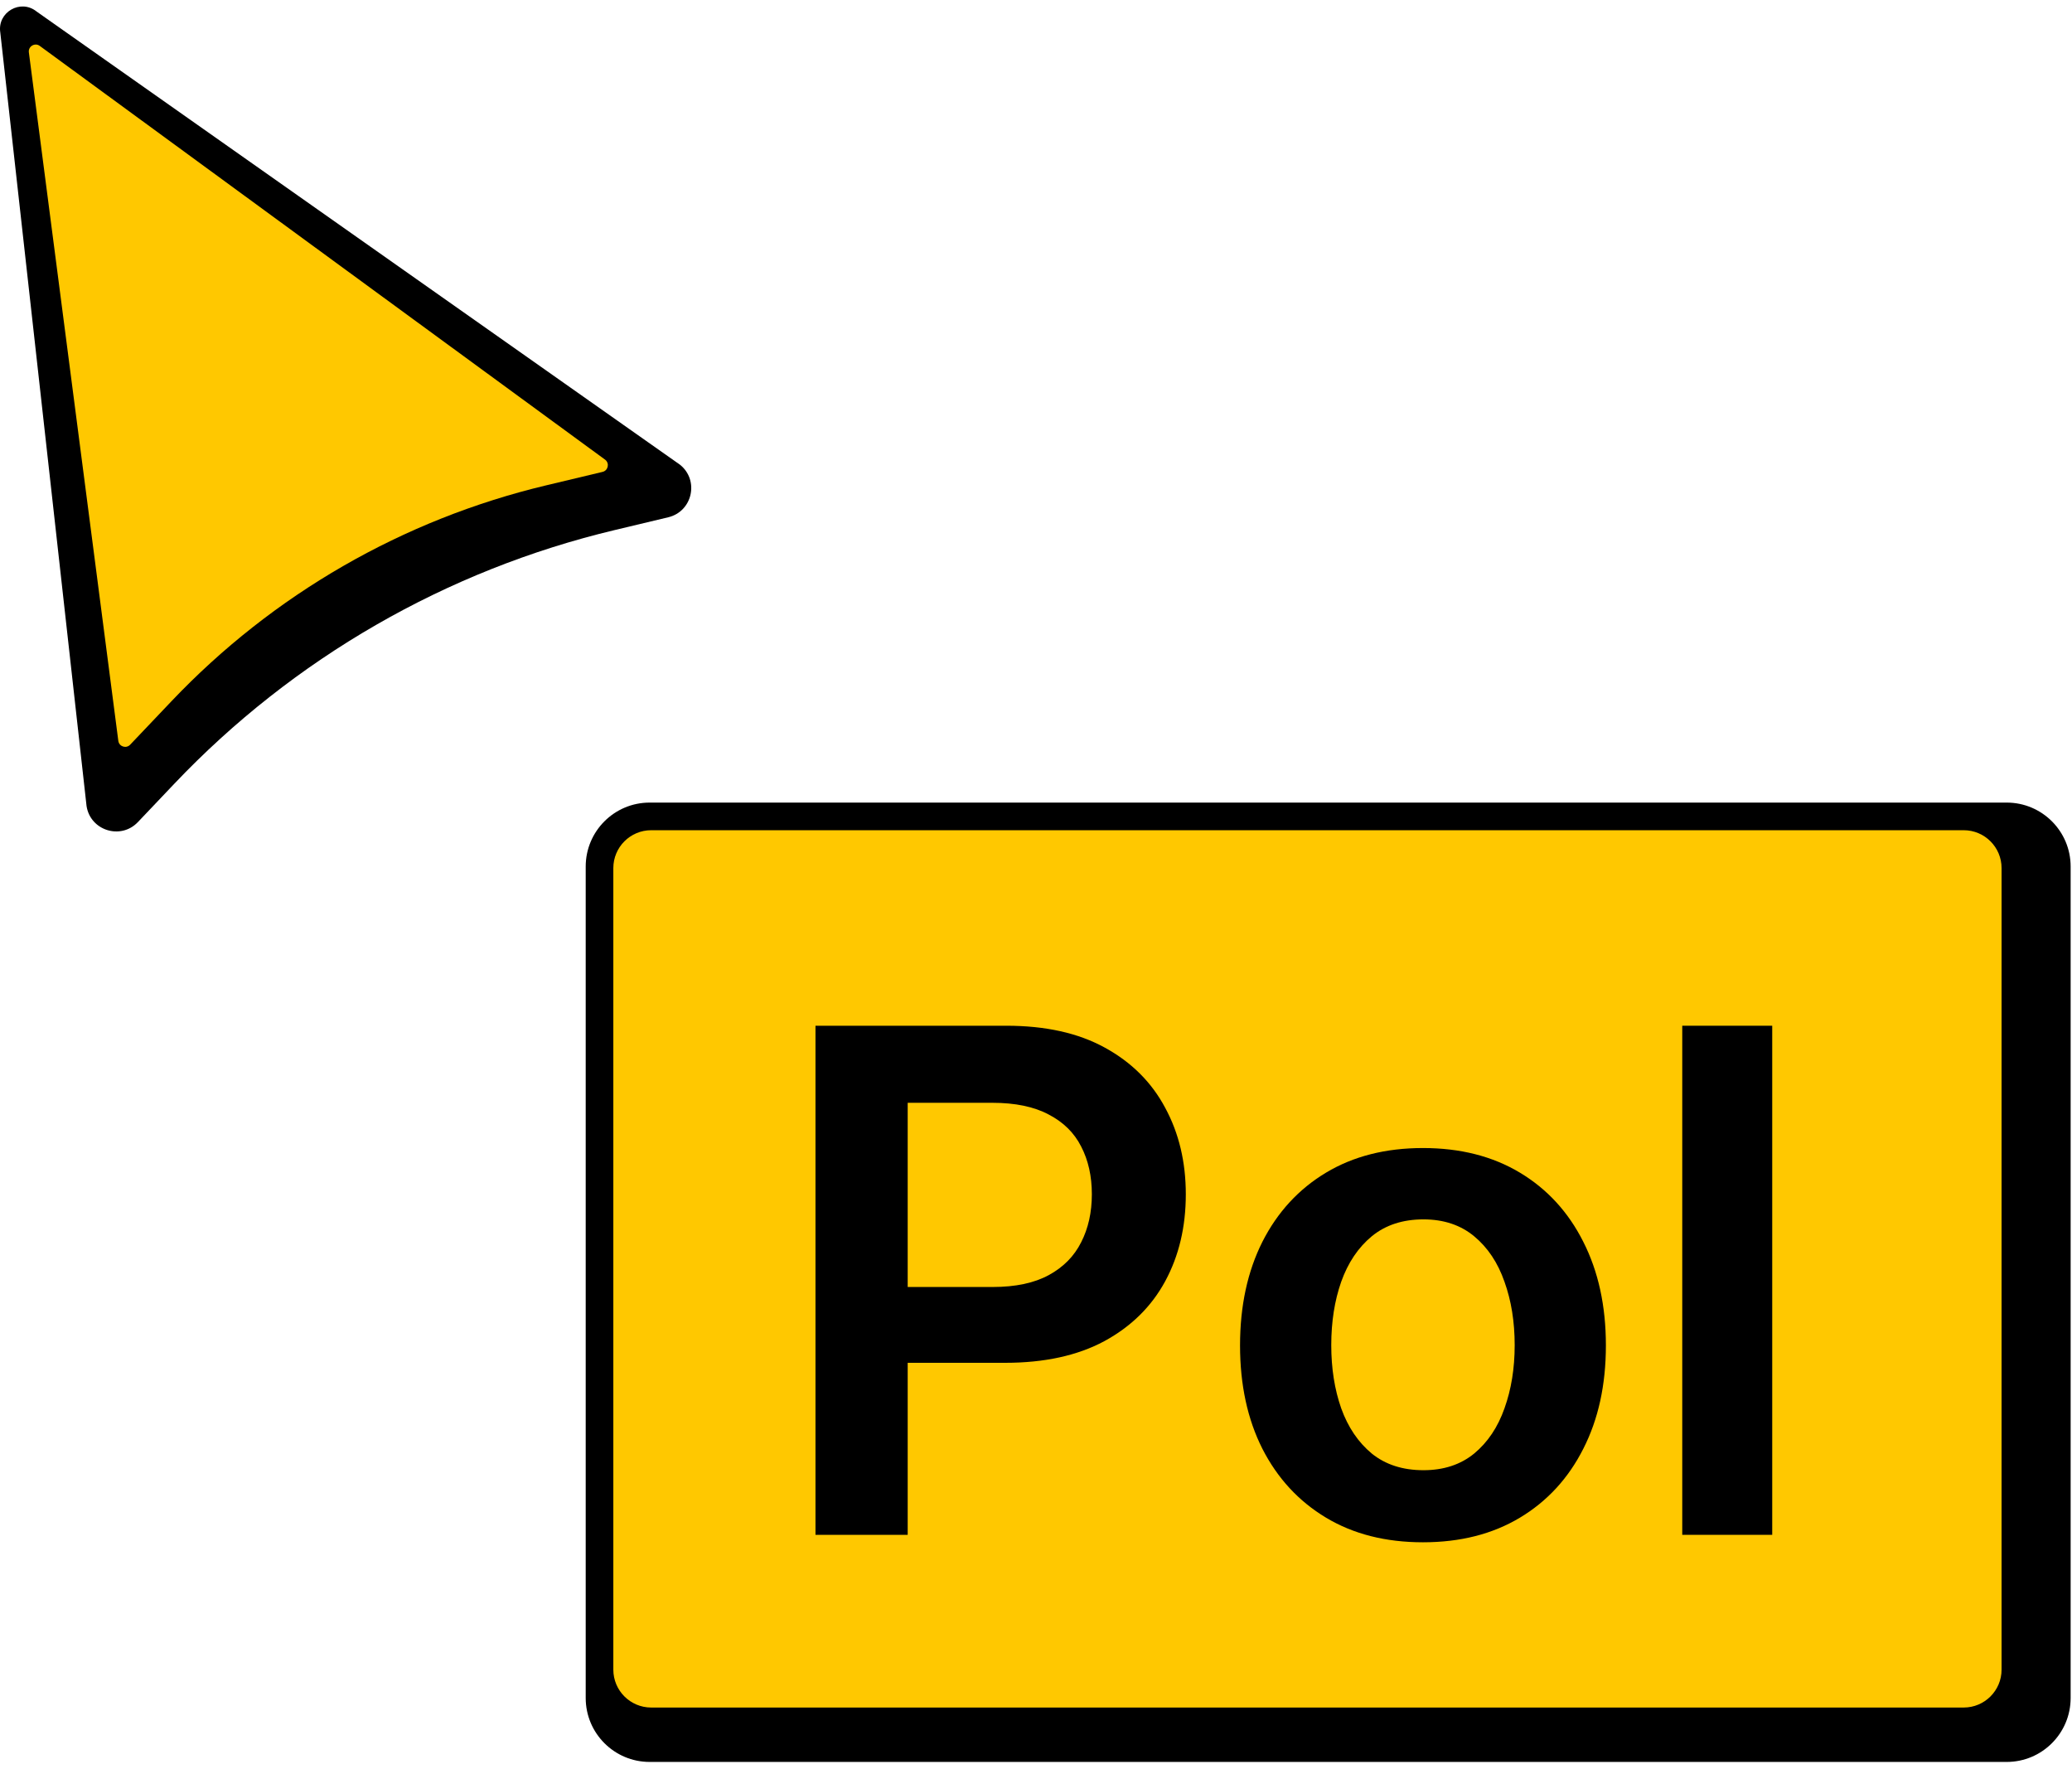
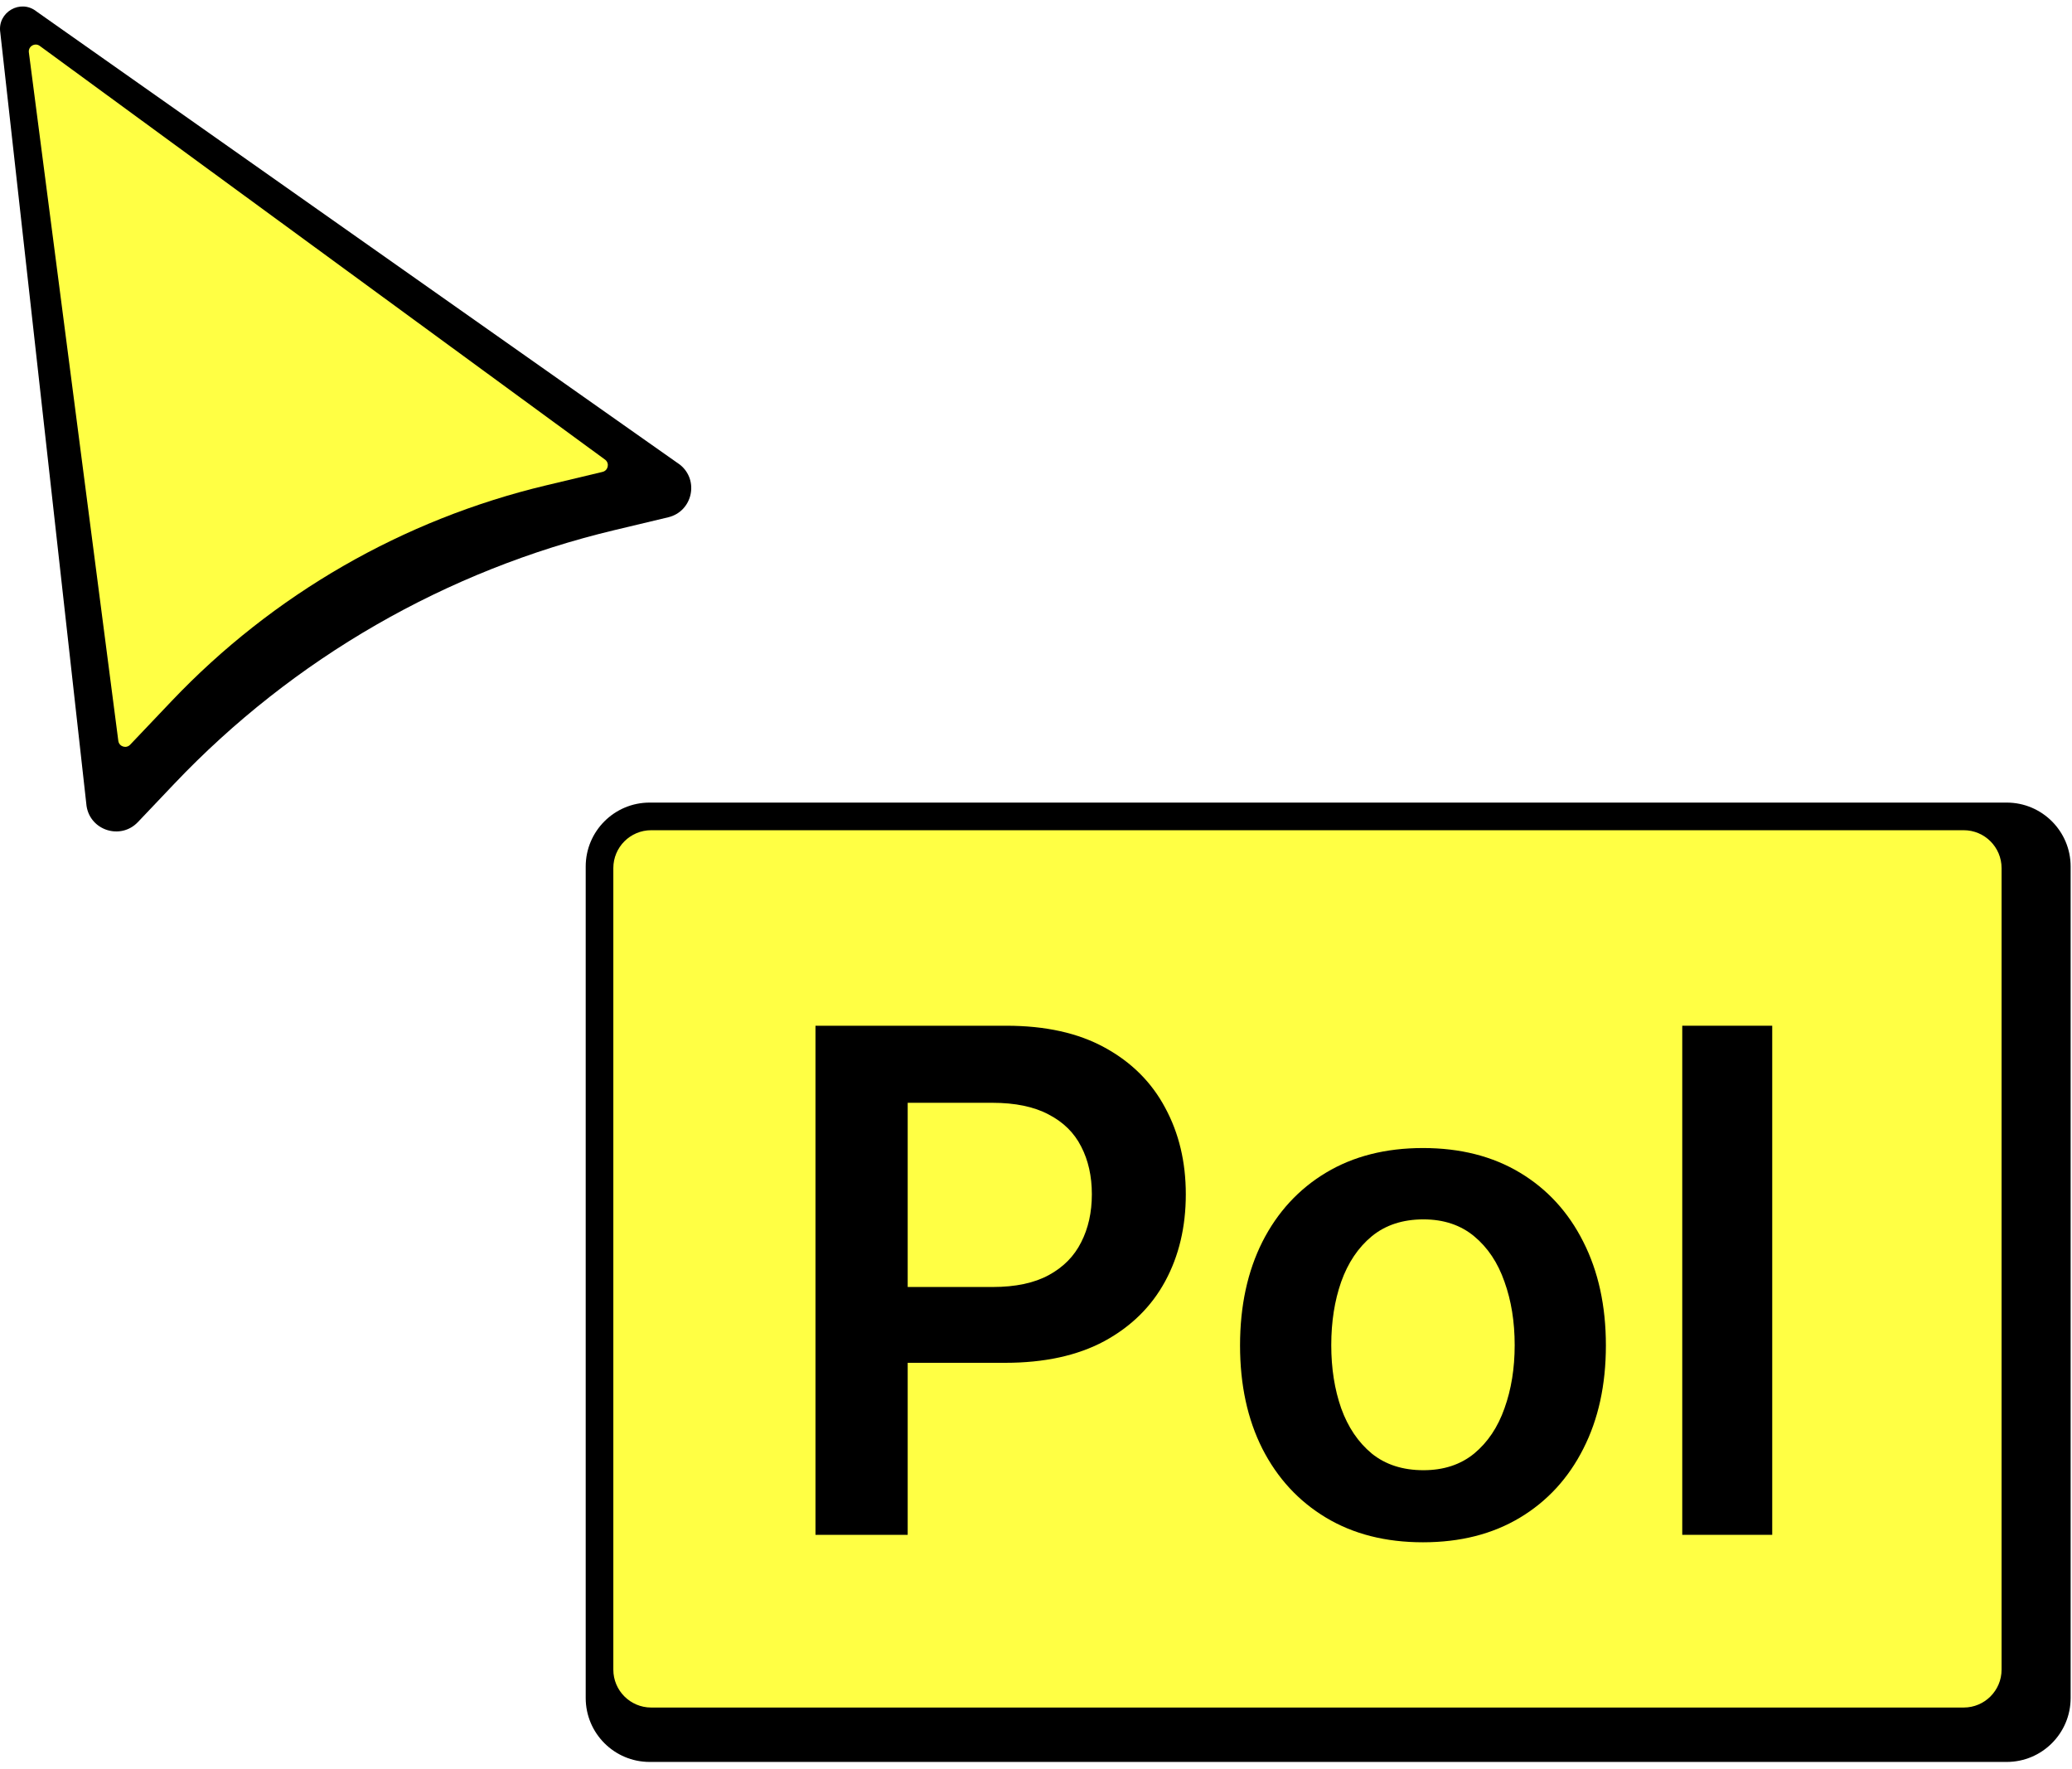
<svg xmlns="http://www.w3.org/2000/svg" width="300" height="256" viewBox="0 0 300 256" fill="none">
  <path d="M25.22 113.473C42.465 95.312 64.613 82.551 88.973 76.738L96.748 74.882C100.253 74.046 101.272 69.55 98.47 67.285L5.305 1.672C2.988 -0.202 -0.419 1.764 0.042 4.707L12.532 116.687C13.09 120.245 17.488 121.615 19.968 119.003L25.22 113.473Z" fill="black" />
-   <path d="M24.85 101.485C39.516 86.051 58.346 75.206 79.056 70.264L87.24 68.311C88.045 68.119 88.282 67.088 87.642 66.564L5.804 6.68C5.092 6.096 4.037 6.704 4.183 7.613L17.134 107.273C17.266 108.09 18.276 108.402 18.846 107.802L24.85 101.485Z" fill="#FFC800" />
+   <path d="M24.85 101.485C39.516 86.051 58.346 75.206 79.056 70.264L87.24 68.311C88.045 68.119 88.282 67.088 87.642 66.564L5.804 6.68C5.092 6.096 4.037 6.704 4.183 7.613L17.134 107.273C17.266 108.09 18.276 108.402 18.846 107.802L24.85 101.485Z" fill="#ff4" />
  <path d="M84.803 125.44C84.803 120.327 88.948 116.182 94.061 116.182H290.545C295.658 116.182 299.803 120.327 299.803 125.44V245.799C299.803 250.912 295.658 255.057 290.545 255.057H94.061C88.948 255.057 84.803 250.912 84.803 245.799V125.44Z" fill="black" />
-   <path d="M88.803 125.666C88.803 122.637 91.258 120.182 94.287 120.182H284.319C287.348 120.182 289.803 122.637 289.803 125.666V241.698C289.803 244.726 287.348 247.182 284.319 247.182H94.287C91.258 247.182 88.803 244.726 88.803 241.698V125.666Z" fill="#FFC800" />
+   <path d="M88.803 125.666C88.803 122.637 91.258 120.182 94.287 120.182H284.319C287.348 120.182 289.803 122.637 289.803 125.666V241.698C289.803 244.726 287.348 247.182 284.319 247.182H94.287C91.258 247.182 88.803 244.726 88.803 241.698V125.666Z" fill="#ff4" />
  <path d="M118.072 222.182V148.485H145.709C151.37 148.485 156.12 149.54 159.959 151.651C163.821 153.762 166.736 156.665 168.703 160.36C170.694 164.03 171.69 168.204 171.69 172.882C171.69 177.608 170.694 181.807 168.703 185.477C166.712 189.148 163.773 192.038 159.887 194.149C156 196.237 151.214 197.28 145.529 197.28H131.423V186.305H143.729C147.04 186.305 149.751 185.729 151.862 184.577C153.973 183.426 155.532 181.843 156.54 179.827C157.572 177.812 158.087 175.497 158.087 172.882C158.087 170.267 157.572 167.964 156.54 165.973C155.532 163.982 153.961 162.435 151.826 161.331C149.715 160.204 146.992 159.64 143.657 159.64H131.423V222.182H118.072Z" fill="black" />
  <path d="M206.028 223.261C200.63 223.261 195.952 222.074 191.994 219.699C188.036 217.324 184.965 214.001 182.782 209.731C180.623 205.461 179.543 200.471 179.543 194.761C179.543 189.052 180.623 184.05 182.782 179.755C184.965 175.461 188.036 172.127 191.994 169.752C195.952 167.377 200.63 166.189 206.028 166.189C211.426 166.189 216.104 167.377 220.062 169.752C224.021 172.127 227.079 175.461 229.238 179.755C231.421 184.05 232.513 189.052 232.513 194.761C232.513 200.471 231.421 205.461 229.238 209.731C227.079 214.001 224.021 217.324 220.062 219.699C216.104 222.074 211.426 223.261 206.028 223.261ZM206.1 212.826C209.027 212.826 211.474 212.022 213.441 210.415C215.408 208.783 216.872 206.6 217.831 203.865C218.815 201.13 219.307 198.084 219.307 194.725C219.307 191.343 218.815 188.284 217.831 185.549C216.872 182.79 215.408 180.595 213.441 178.964C211.474 177.333 209.027 176.517 206.1 176.517C203.101 176.517 200.606 177.333 198.615 178.964C196.648 180.595 195.173 182.79 194.189 185.549C193.23 188.284 192.75 191.343 192.75 194.725C192.75 198.084 193.23 201.13 194.189 203.865C195.173 206.6 196.648 208.783 198.615 210.415C200.606 212.022 203.101 212.826 206.1 212.826Z" fill="black" />
  <path d="M256.596 148.485V222.182H243.569V148.485H256.596Z" fill="black" />
</svg>
